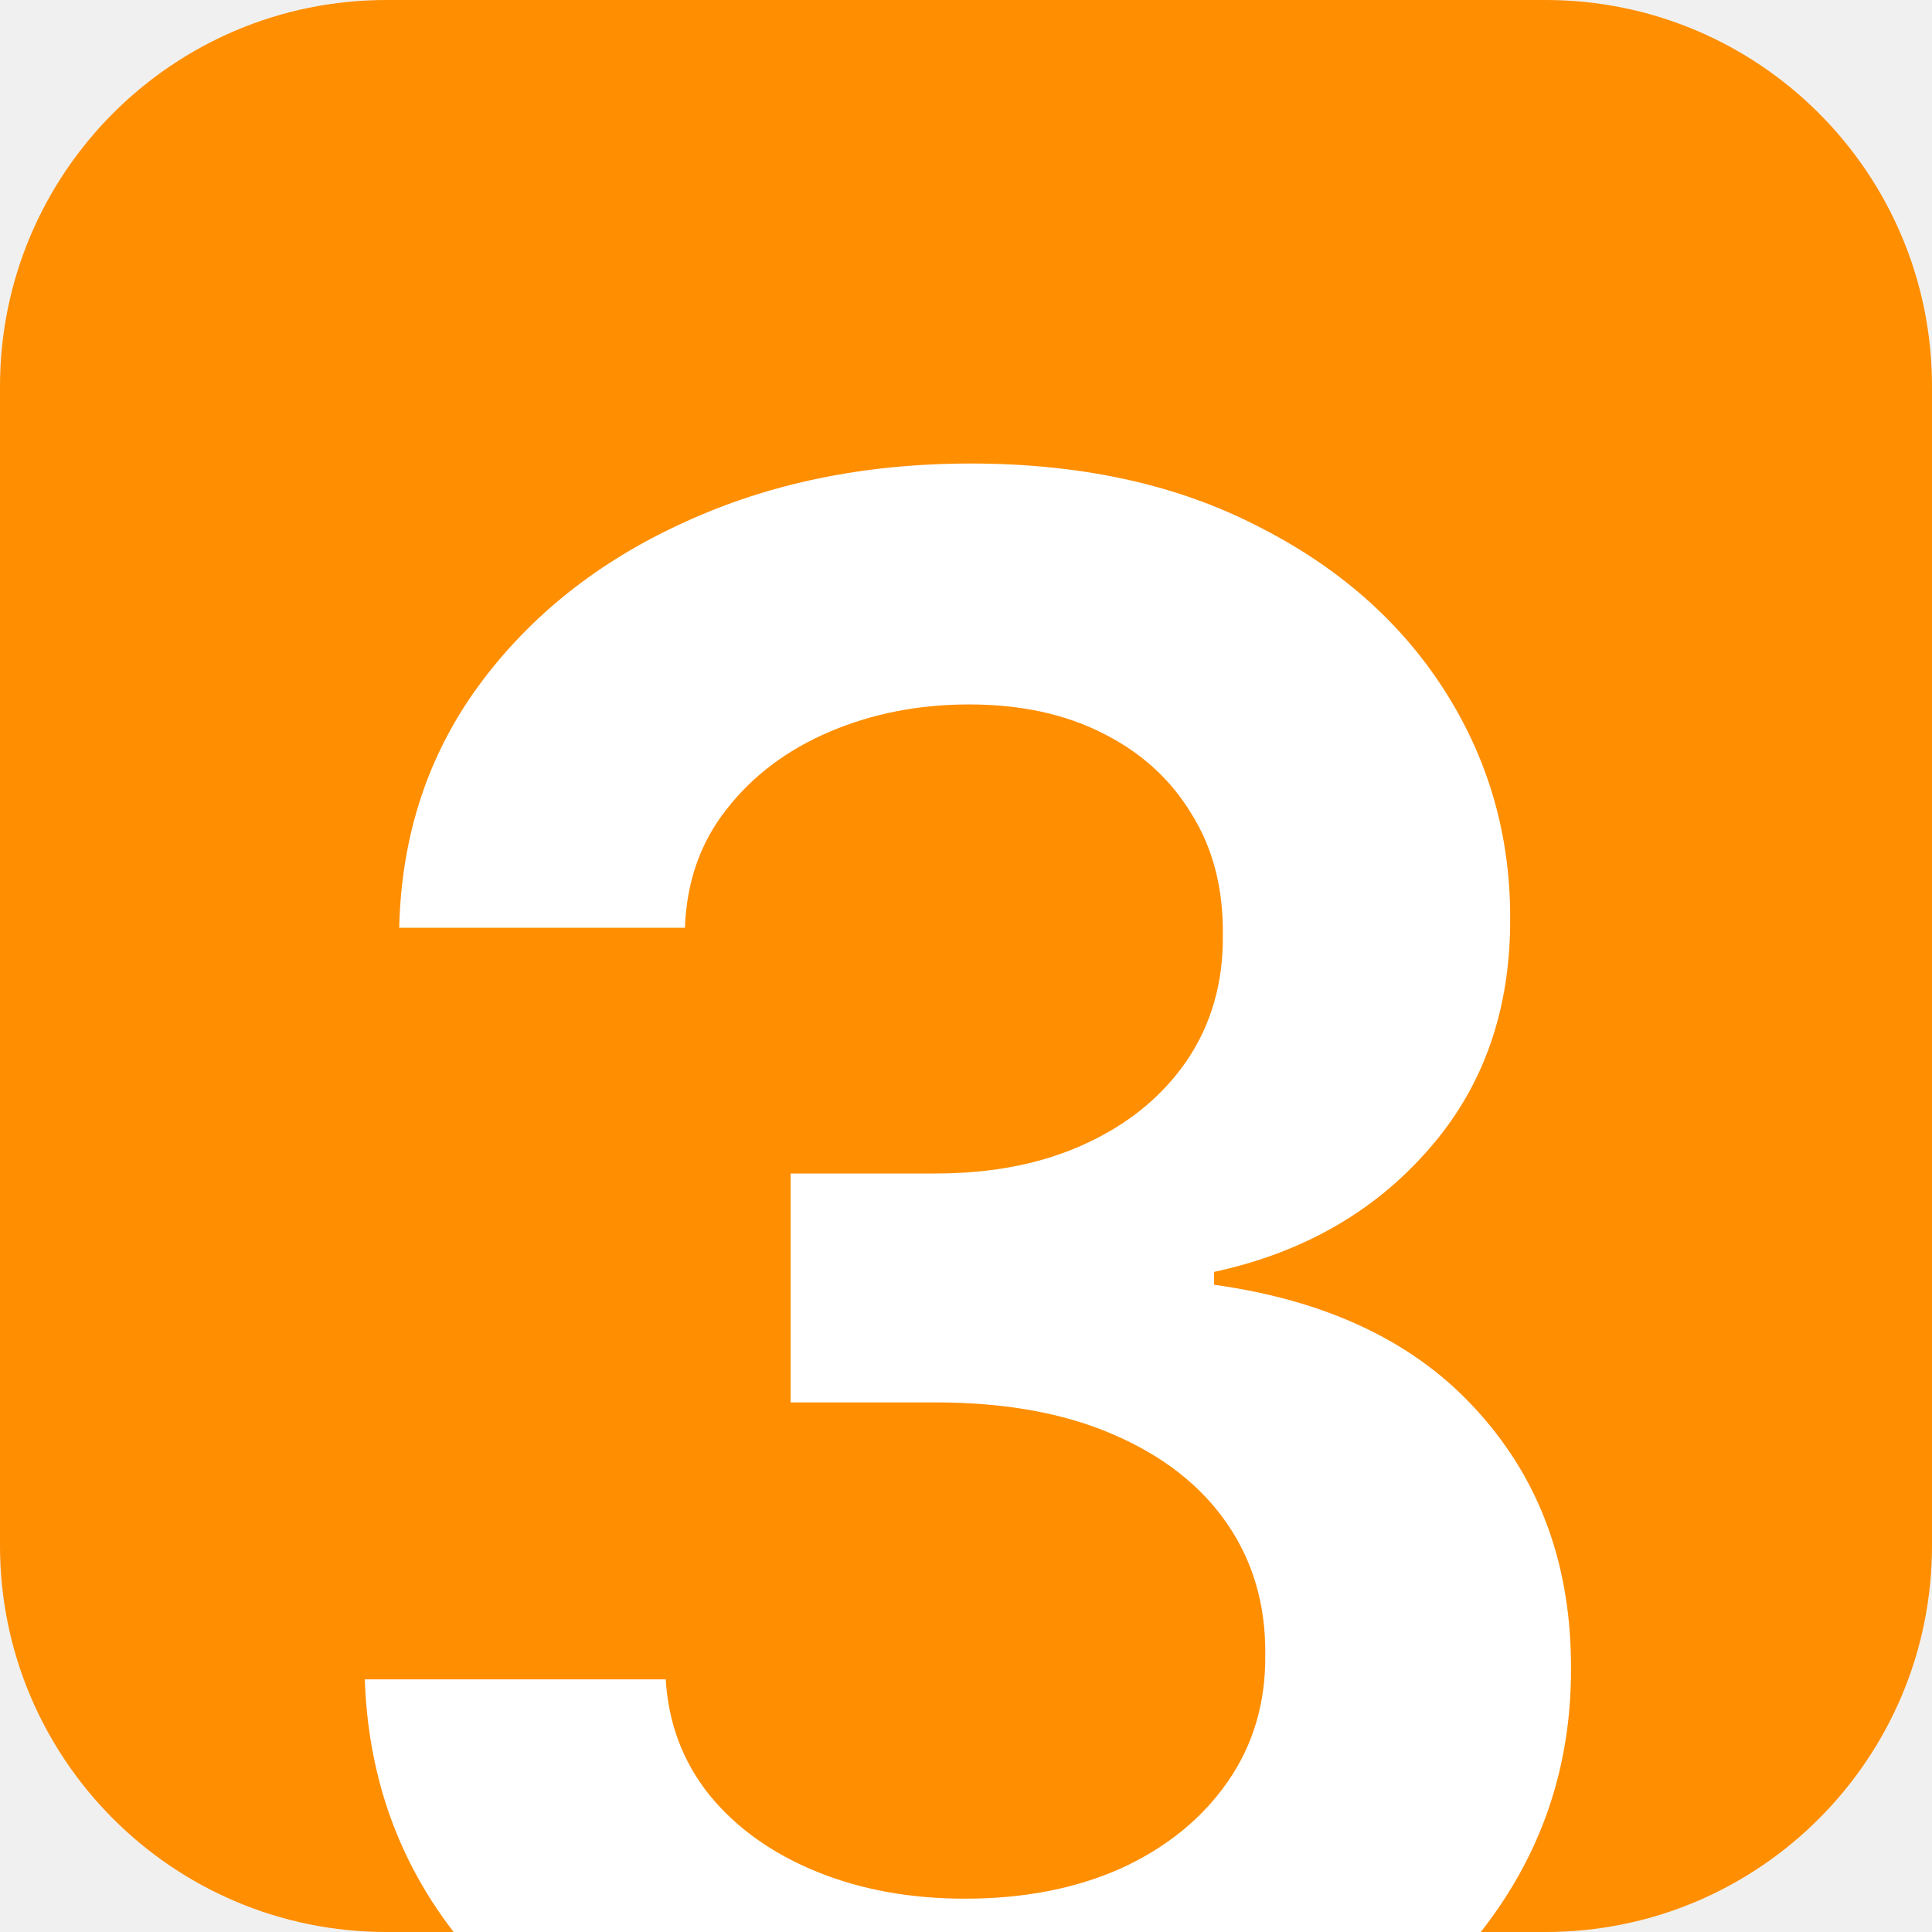
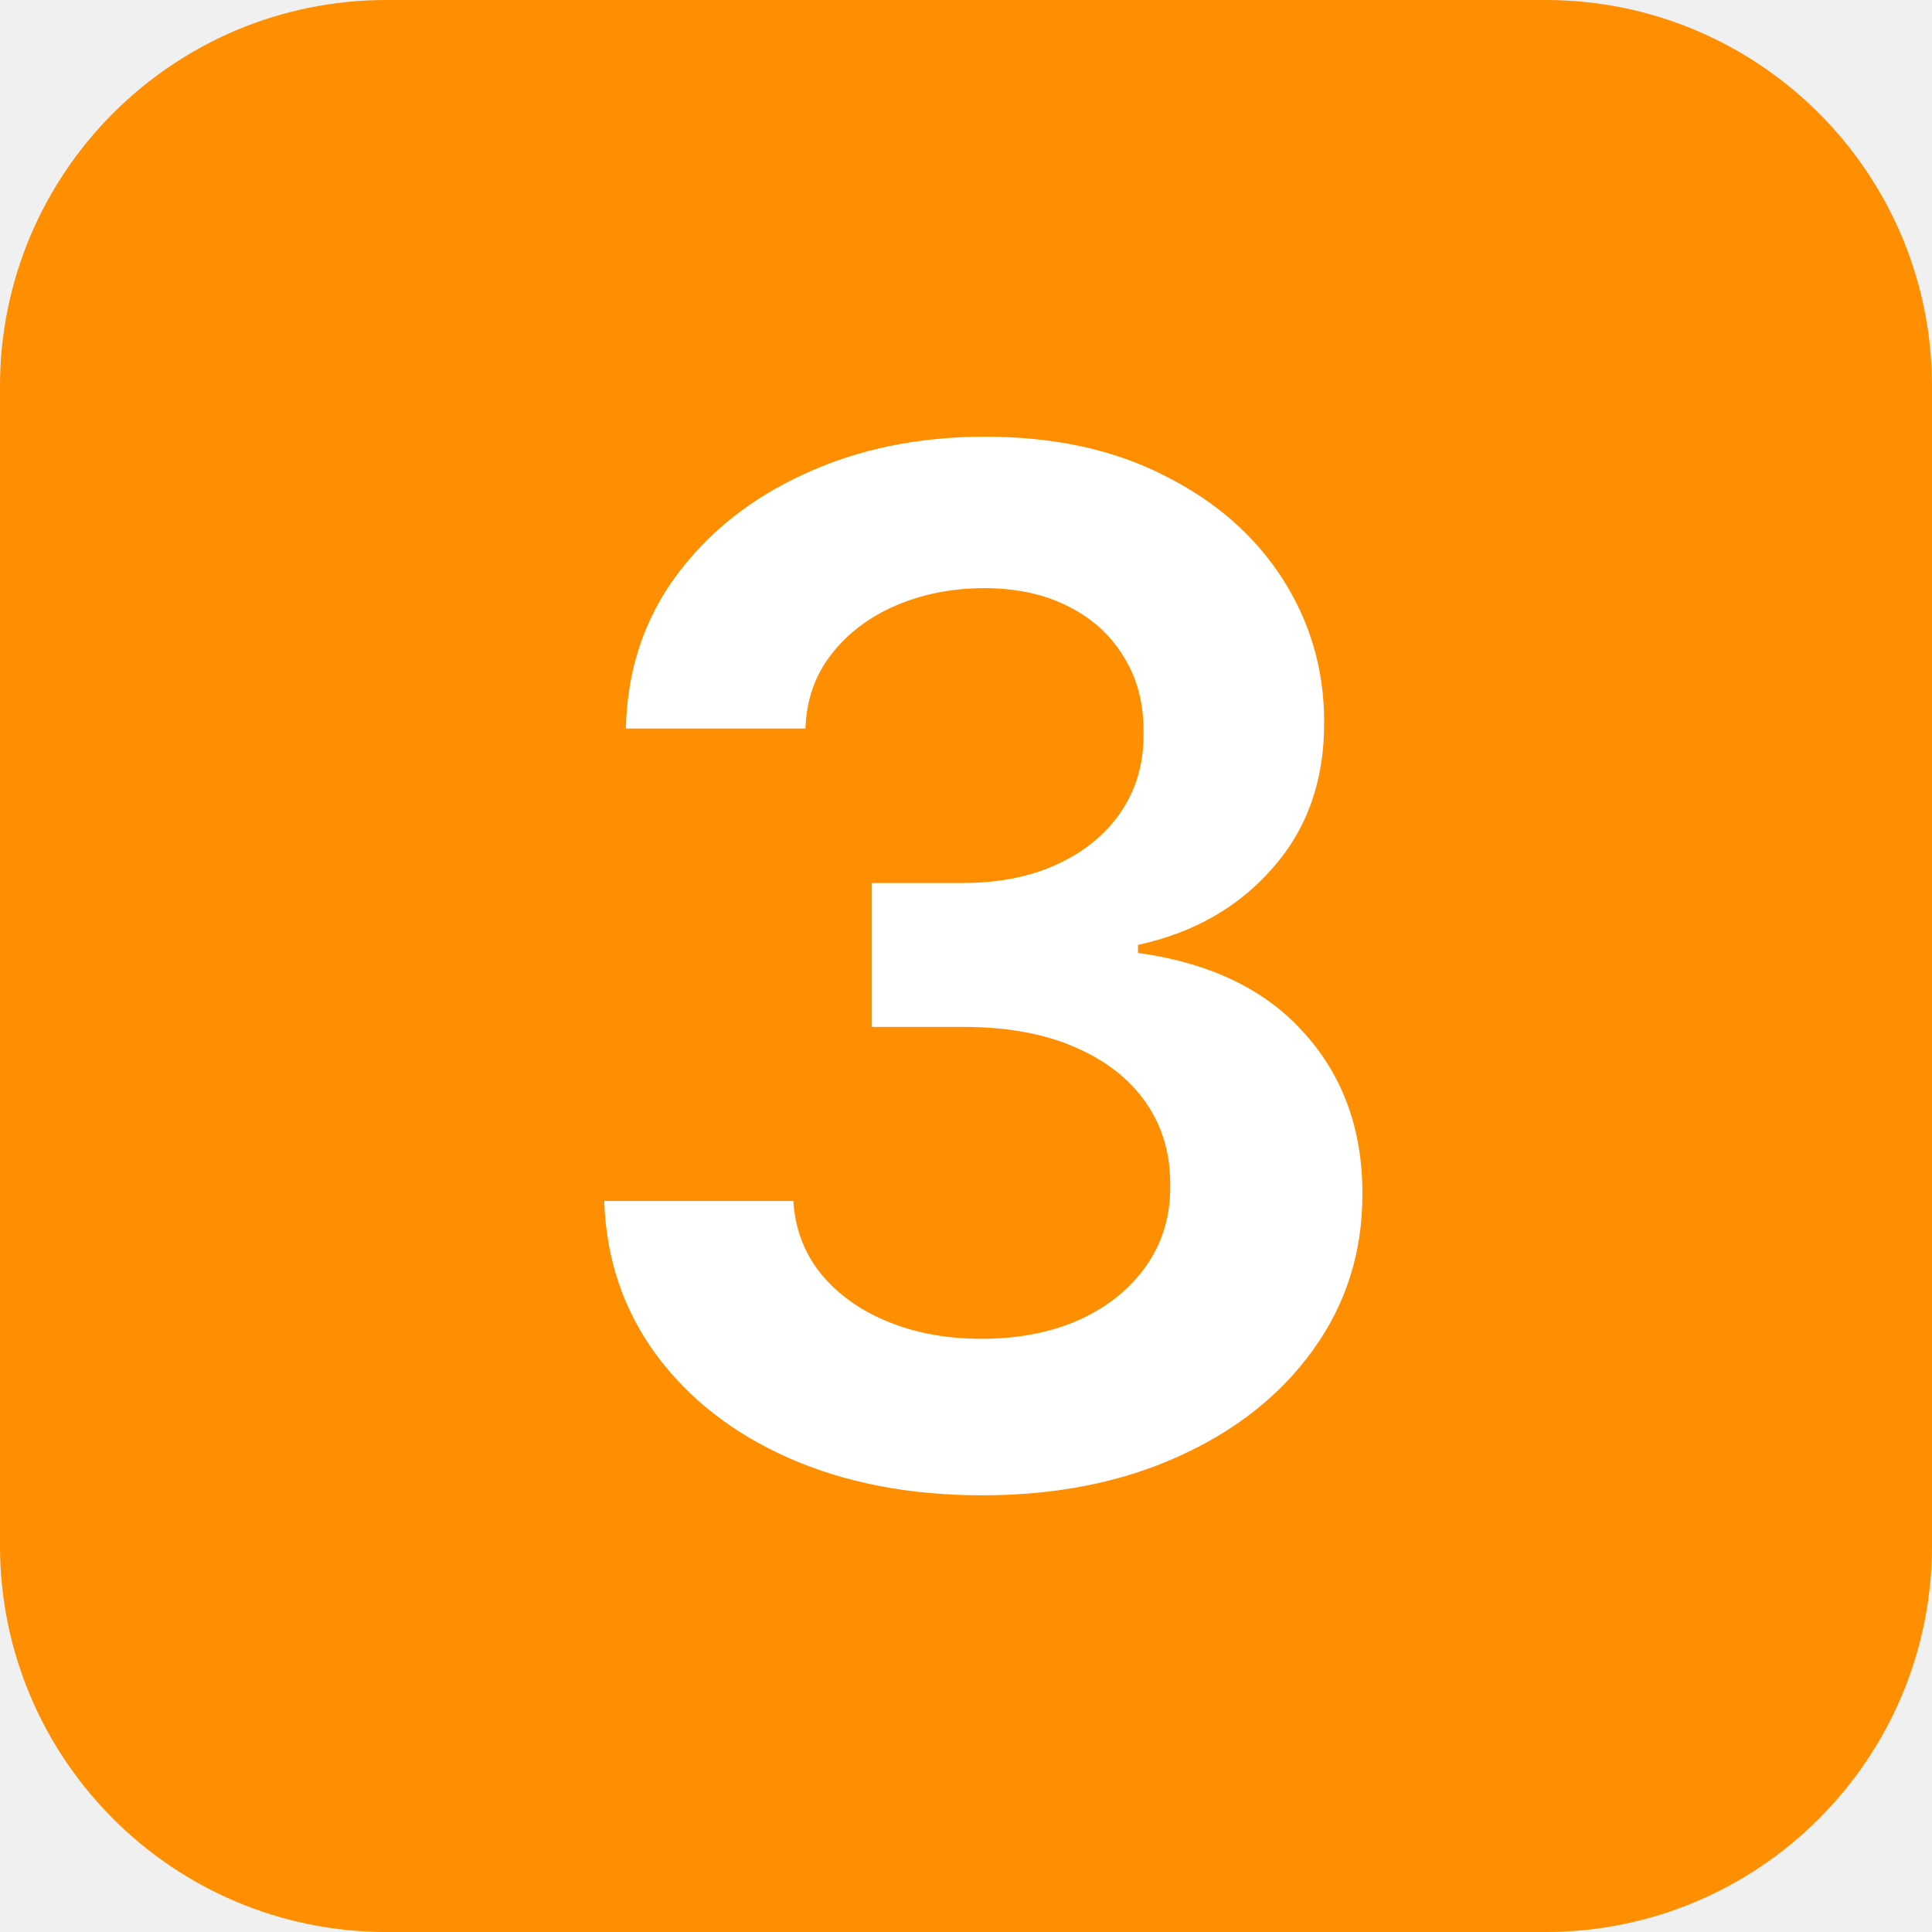
<svg xmlns="http://www.w3.org/2000/svg" width="60" height="60" viewBox="0 0 60 60" fill="none">
-   <g clip-path="url(#clip0_940_3071)">
-     <rect width="60" height="60" rx="12" fill="#FF8E00" />
-     <path d="M29.997 66.696C26.417 66.696 23.235 66.083 20.451 64.856C17.684 63.63 15.496 61.923 13.889 59.736C12.281 57.548 11.428 55.021 11.329 52.154H20.675C20.758 53.53 21.214 54.731 22.042 55.758C22.871 56.769 23.973 57.557 25.349 58.12C26.724 58.684 28.265 58.965 29.972 58.965C31.795 58.965 33.411 58.65 34.819 58.021C36.228 57.374 37.33 56.479 38.125 55.336C38.921 54.193 39.31 52.875 39.294 51.383C39.31 49.842 38.913 48.483 38.101 47.307C37.289 46.13 36.112 45.211 34.571 44.548C33.046 43.885 31.207 43.553 29.052 43.553H24.553V36.444H29.052C30.826 36.444 32.375 36.137 33.701 35.524C35.043 34.911 36.095 34.049 36.858 32.939C37.62 31.812 37.993 30.511 37.976 29.036C37.993 27.595 37.67 26.343 37.007 25.283C36.361 24.206 35.441 23.369 34.248 22.772C33.071 22.175 31.687 21.877 30.096 21.877C28.539 21.877 27.097 22.159 25.771 22.722C24.445 23.286 23.376 24.09 22.564 25.134C21.752 26.161 21.322 27.387 21.272 28.812H12.398C12.464 25.962 13.284 23.46 14.858 21.305C16.449 19.134 18.57 17.444 21.222 16.234C23.874 15.008 26.848 14.395 30.146 14.395C33.543 14.395 36.493 15.033 38.995 16.309C41.514 17.568 43.462 19.267 44.837 21.405C46.213 23.543 46.9 25.904 46.9 28.489C46.917 31.356 46.072 33.759 44.365 35.698C42.675 37.637 40.454 38.905 37.703 39.501V39.899C41.282 40.396 44.025 41.722 45.931 43.876C47.853 46.014 48.806 48.674 48.789 51.856C48.789 54.706 47.977 57.258 46.353 59.512C44.746 61.749 42.525 63.506 39.691 64.782C36.874 66.058 33.643 66.696 29.997 66.696Z" fill="white" />
-   </g>
-   <defs>
-     <clipPath id="clip0_940_3071">
-       <rect width="60" height="60" rx="12" fill="white" />
-     </clipPath>
-   </defs>
+   <rect width="60" height="60" rx="12" fill="#FF8E00" />
+   <path d="M30.498 46.438C28.248 46.438 26.248 46.052 24.498 45.281C22.759 44.51 21.384 43.438 20.373 42.062C19.363 40.688 18.826 39.099 18.764 37.297H24.639C24.691 38.161 24.977 38.917 25.498 39.562C26.019 40.198 26.712 40.693 27.576 41.047C28.441 41.401 29.41 41.578 30.482 41.578C31.628 41.578 32.644 41.38 33.529 40.984C34.415 40.578 35.107 40.016 35.607 39.297C36.107 38.578 36.352 37.75 36.342 36.812C36.352 35.844 36.102 34.99 35.592 34.25C35.081 33.51 34.342 32.932 33.373 32.516C32.415 32.099 31.259 31.891 29.904 31.891H27.076V27.422H29.904C31.019 27.422 31.993 27.229 32.826 26.844C33.67 26.458 34.331 25.917 34.81 25.219C35.29 24.51 35.524 23.693 35.514 22.766C35.524 21.859 35.321 21.073 34.904 20.406C34.498 19.729 33.92 19.203 33.17 18.828C32.43 18.453 31.561 18.266 30.561 18.266C29.581 18.266 28.675 18.443 27.842 18.797C27.009 19.151 26.337 19.656 25.826 20.312C25.316 20.958 25.045 21.729 25.014 22.625H19.436C19.477 20.833 19.993 19.26 20.982 17.906C21.982 16.542 23.316 15.479 24.982 14.719C26.649 13.948 28.519 13.562 30.592 13.562C32.727 13.562 34.581 13.963 36.154 14.766C37.738 15.557 38.962 16.625 39.826 17.969C40.691 19.312 41.123 20.797 41.123 22.422C41.133 24.224 40.602 25.734 39.529 26.953C38.467 28.172 37.071 28.969 35.342 29.344V29.594C37.592 29.906 39.316 30.74 40.514 32.094C41.722 33.438 42.321 35.109 42.31 37.109C42.31 38.901 41.8 40.505 40.779 41.922C39.769 43.328 38.373 44.432 36.592 45.234C34.821 46.036 32.79 46.438 30.498 46.438Z" fill="white" />
</svg>
